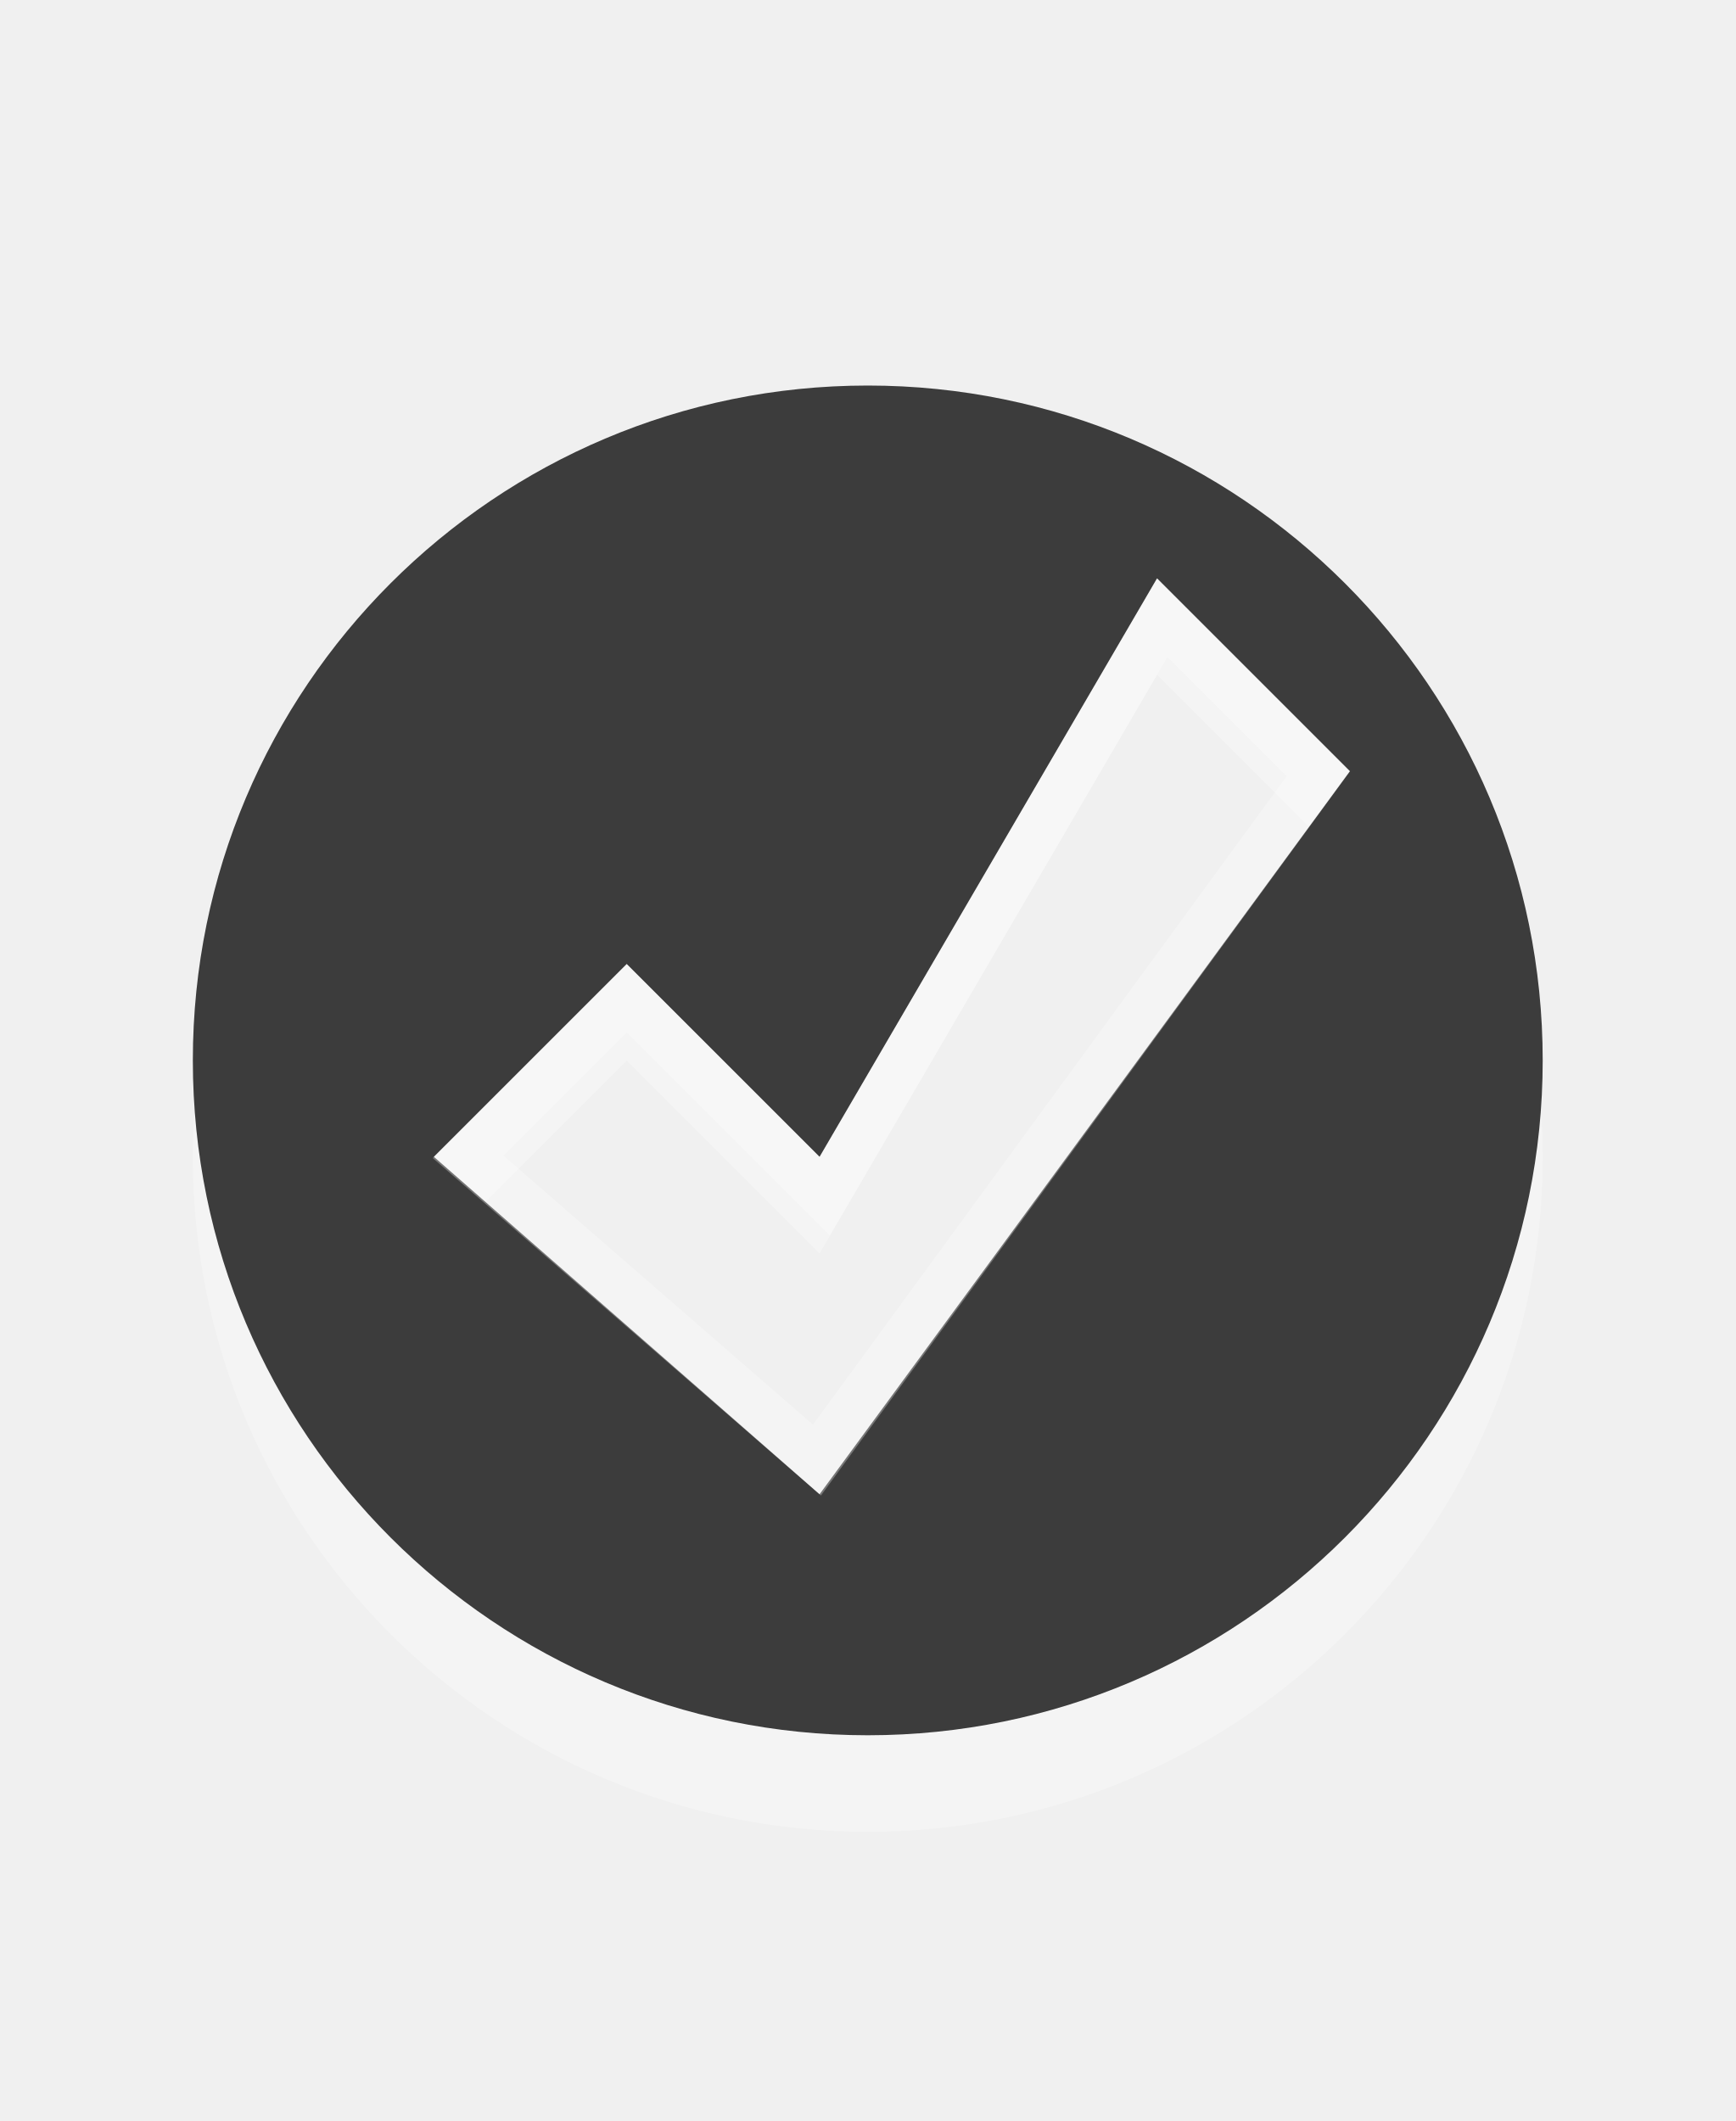
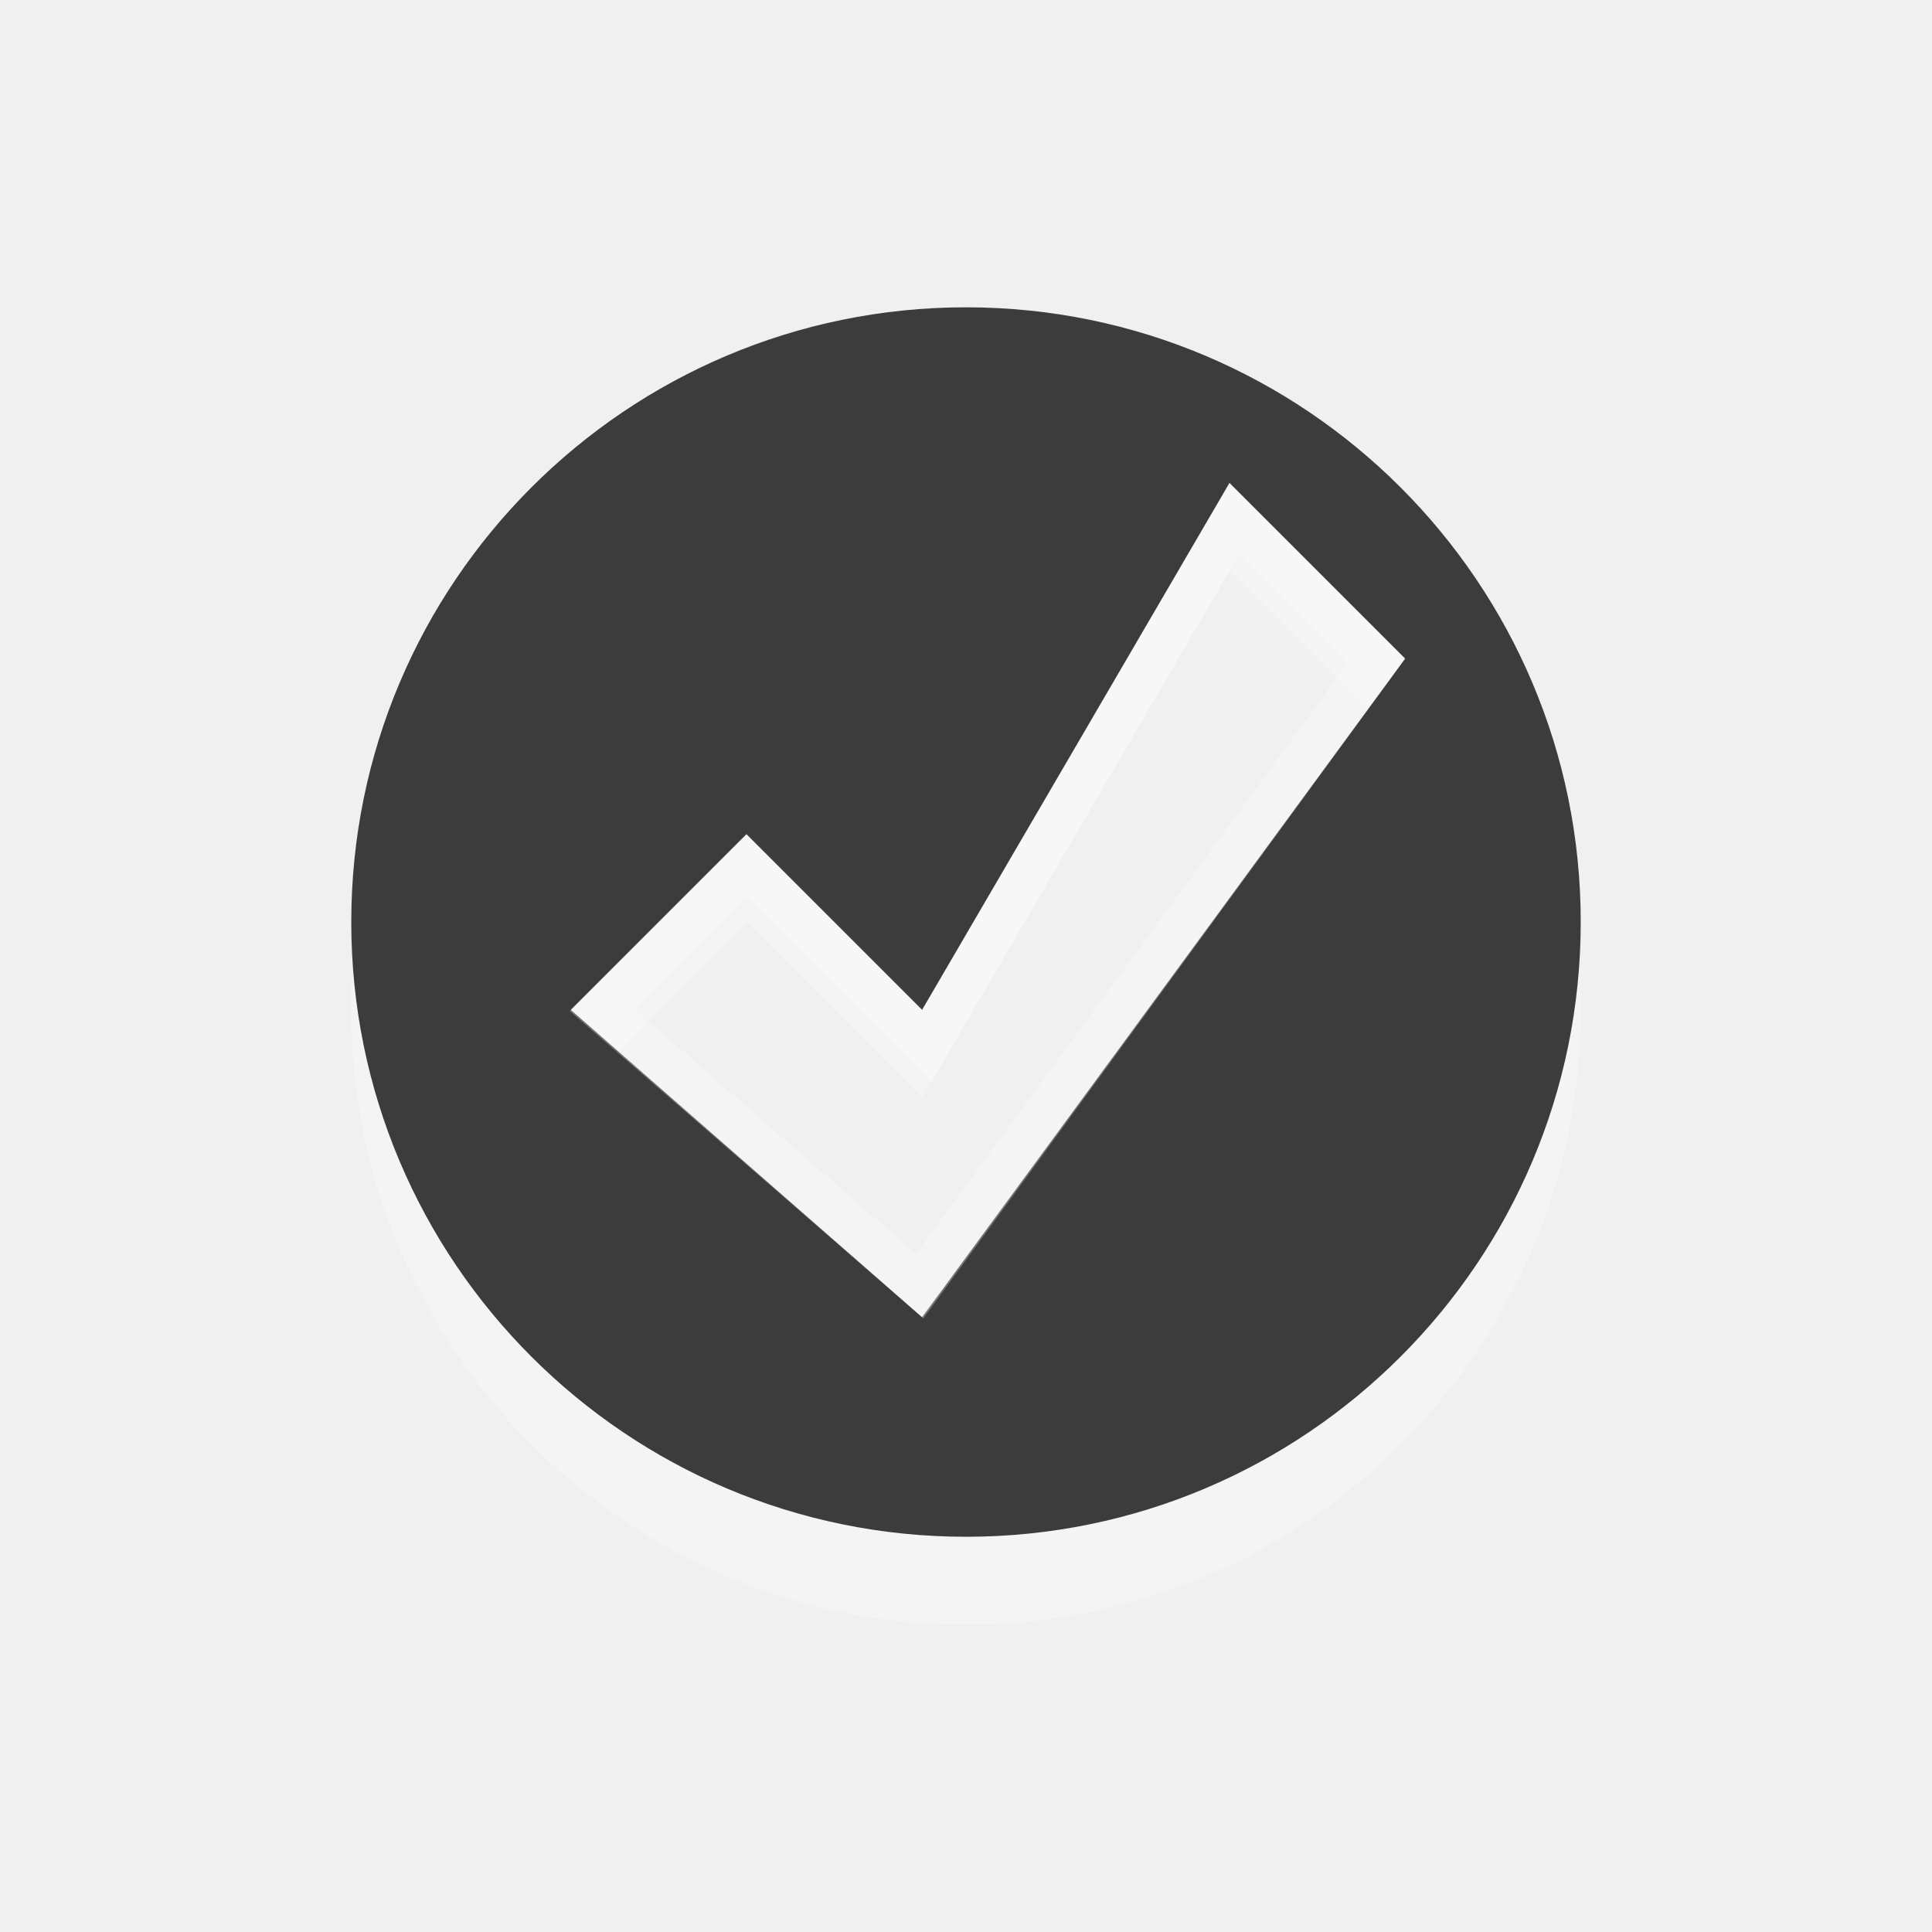
- <svg xmlns="http://www.w3.org/2000/svg" version="1.0" width="18" height="22" id="svg3172">
+ <svg xmlns="http://www.w3.org/2000/svg" id="svg3172" height="22" width="22" version="1.0">
  <defs id="defs3174" />
-   <path style="opacity:0.3;fill:#ffffff;fill-opacity:1;fill-rule:nonzero;stroke:none;stroke-width:3;marker:none;visibility:visible;display:inline;overflow:visible;enable-background:accumulate" id="path2396-7" d="M 9,5 C 5.136,5 2,8.136 2,12 2,15.864 5.136,19 9,19 12.864,19 16,15.864 16,12 16,8.136 12.864,5 9,5 z M 12,7 14,9 8.5,16.5 4.5,13 6.5,11 8.5,13 12,7 z" />
-   <path style="fill:#3c3c3c;fill-opacity:1;fill-rule:nonzero;stroke:none;stroke-width:3;marker:none;visibility:visible;display:inline;overflow:visible;enable-background:accumulate" id="path2396" d="M 9,3.999 C 5.136,3.999 2,7.135 2,10.999 c 0,3.864 3.136,7 7,7 3.864,0 7,-3.136 7,-7 C 16,7.135 12.864,3.999 9,3.999 z m 3,2 2,2 L 8.5,15.499 4.5,11.999 6.5,9.999 8.5,11.999 12,5.999 z" />
-   <path style="opacity:0.3;fill:none;stroke:#ffffff;stroke-width:0.5;stroke-linecap:butt;stroke-linejoin:miter;stroke-miterlimit:4;stroke-opacity:1;stroke-dasharray:none" id="path3170" d="M 4.854,11.999 6.5,10.354 8.555,12.408 12.055,6.408 13.673,8.026 8.473,15.145 4.854,11.999 z" />
+   <g transform="translate(2,-0.4995965)" id="g835">
+     <path style="display:inline;overflow:visible;visibility:visible;opacity:0.3;fill:#ffffff;fill-opacity:1;fill-rule:nonzero;stroke:none;stroke-width:3;marker:none;enable-background:accumulate" id="path2396-7" d="M 9,5 C 5.136,5 2,8.136 2,12 2,15.864 5.136,19 9,19 12.864,19 16,15.864 16,12 16,8.136 12.864,5 9,5 Z M 12,7 14,9 8.5,16.5 4.5,13 l 2,-2 2,2 z" />
+     <path style="display:inline;overflow:visible;visibility:visible;fill:#3c3c3c;fill-opacity:1;fill-rule:nonzero;stroke:none;stroke-width:3;marker:none;enable-background:accumulate" id="path2396" d="M 9,3.999 C 5.136,3.999 2,7.135 2,10.999 c 0,3.864 3.136,7 7,7 3.864,0 7,-3.136 7,-7 C 16,7.135 12.864,3.999 9,3.999 Z m 3,2 2,2 -5.5,7.5 -4,-3.5 2,-2 2,2 z" />
+     <path style="opacity:0.3;fill:none;stroke:#ffffff;stroke-width:0.5;stroke-linecap:butt;stroke-linejoin:miter;stroke-miterlimit:4;stroke-dasharray:none;stroke-opacity:1" id="path3170" d="M 4.854,11.999 6.5,10.354 8.555,12.408 12.055,6.408 13.673,8.026 8.473,15.145 Z" />
+   </g>
</svg>
